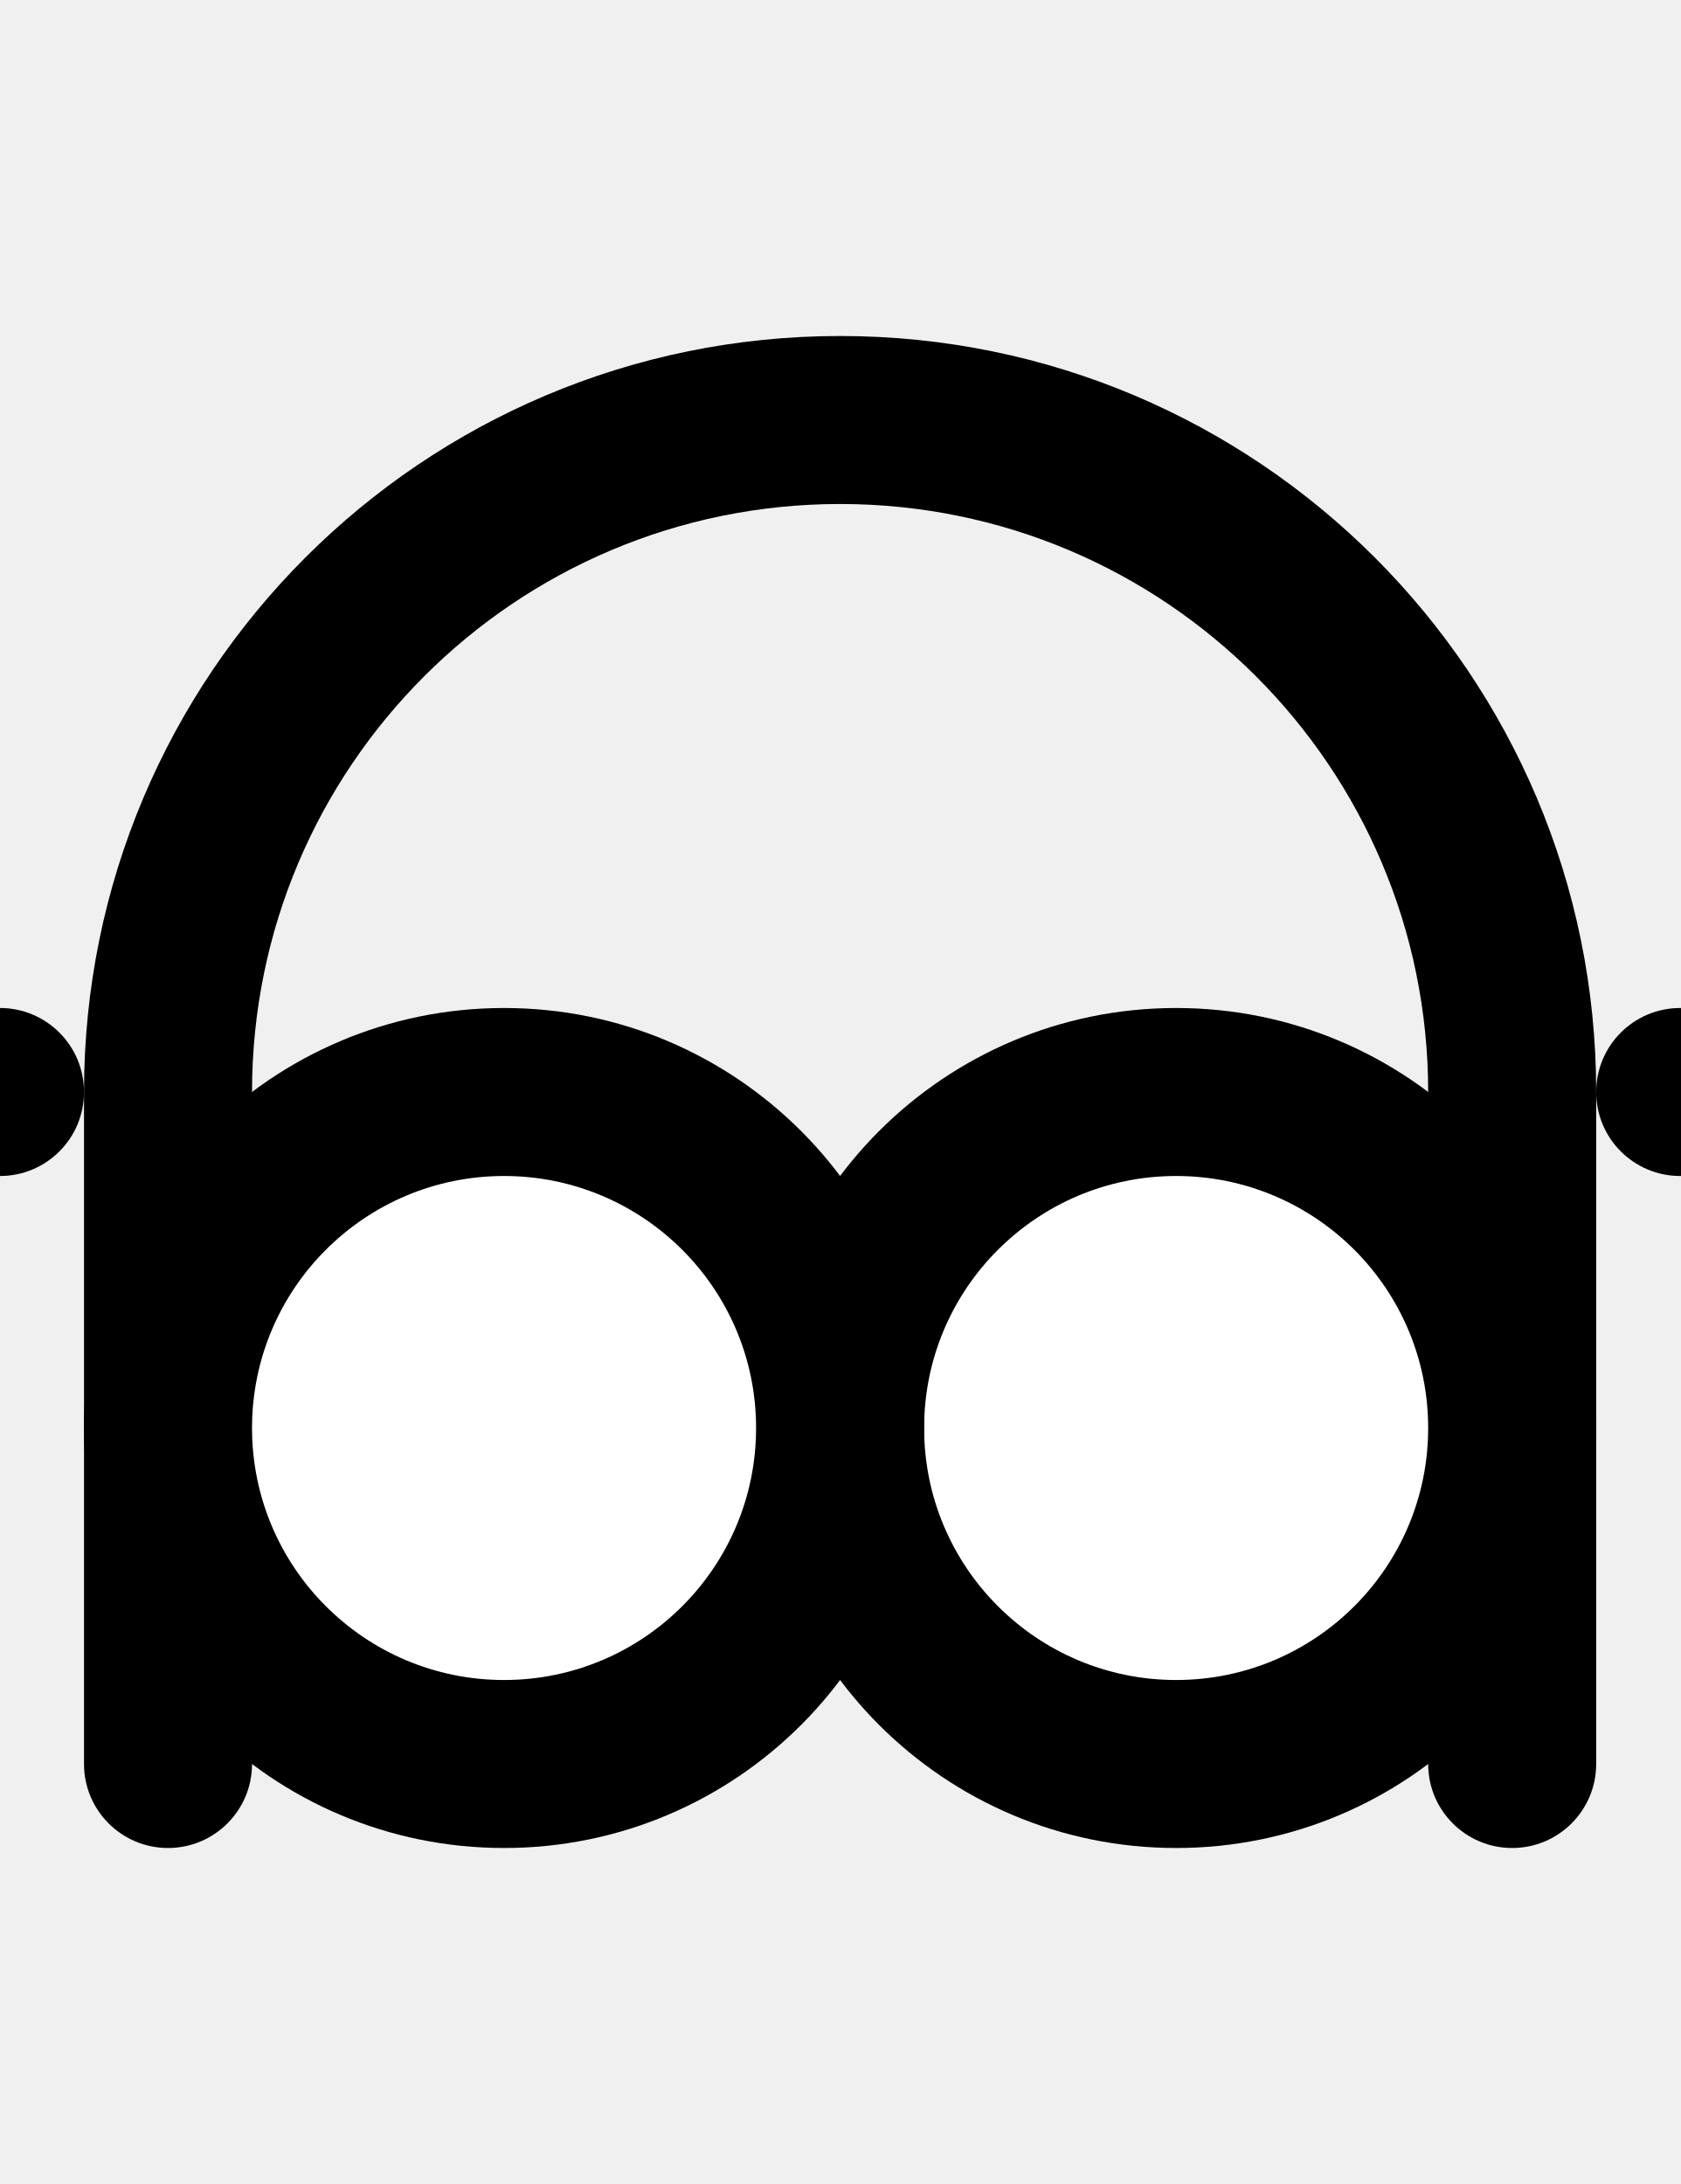
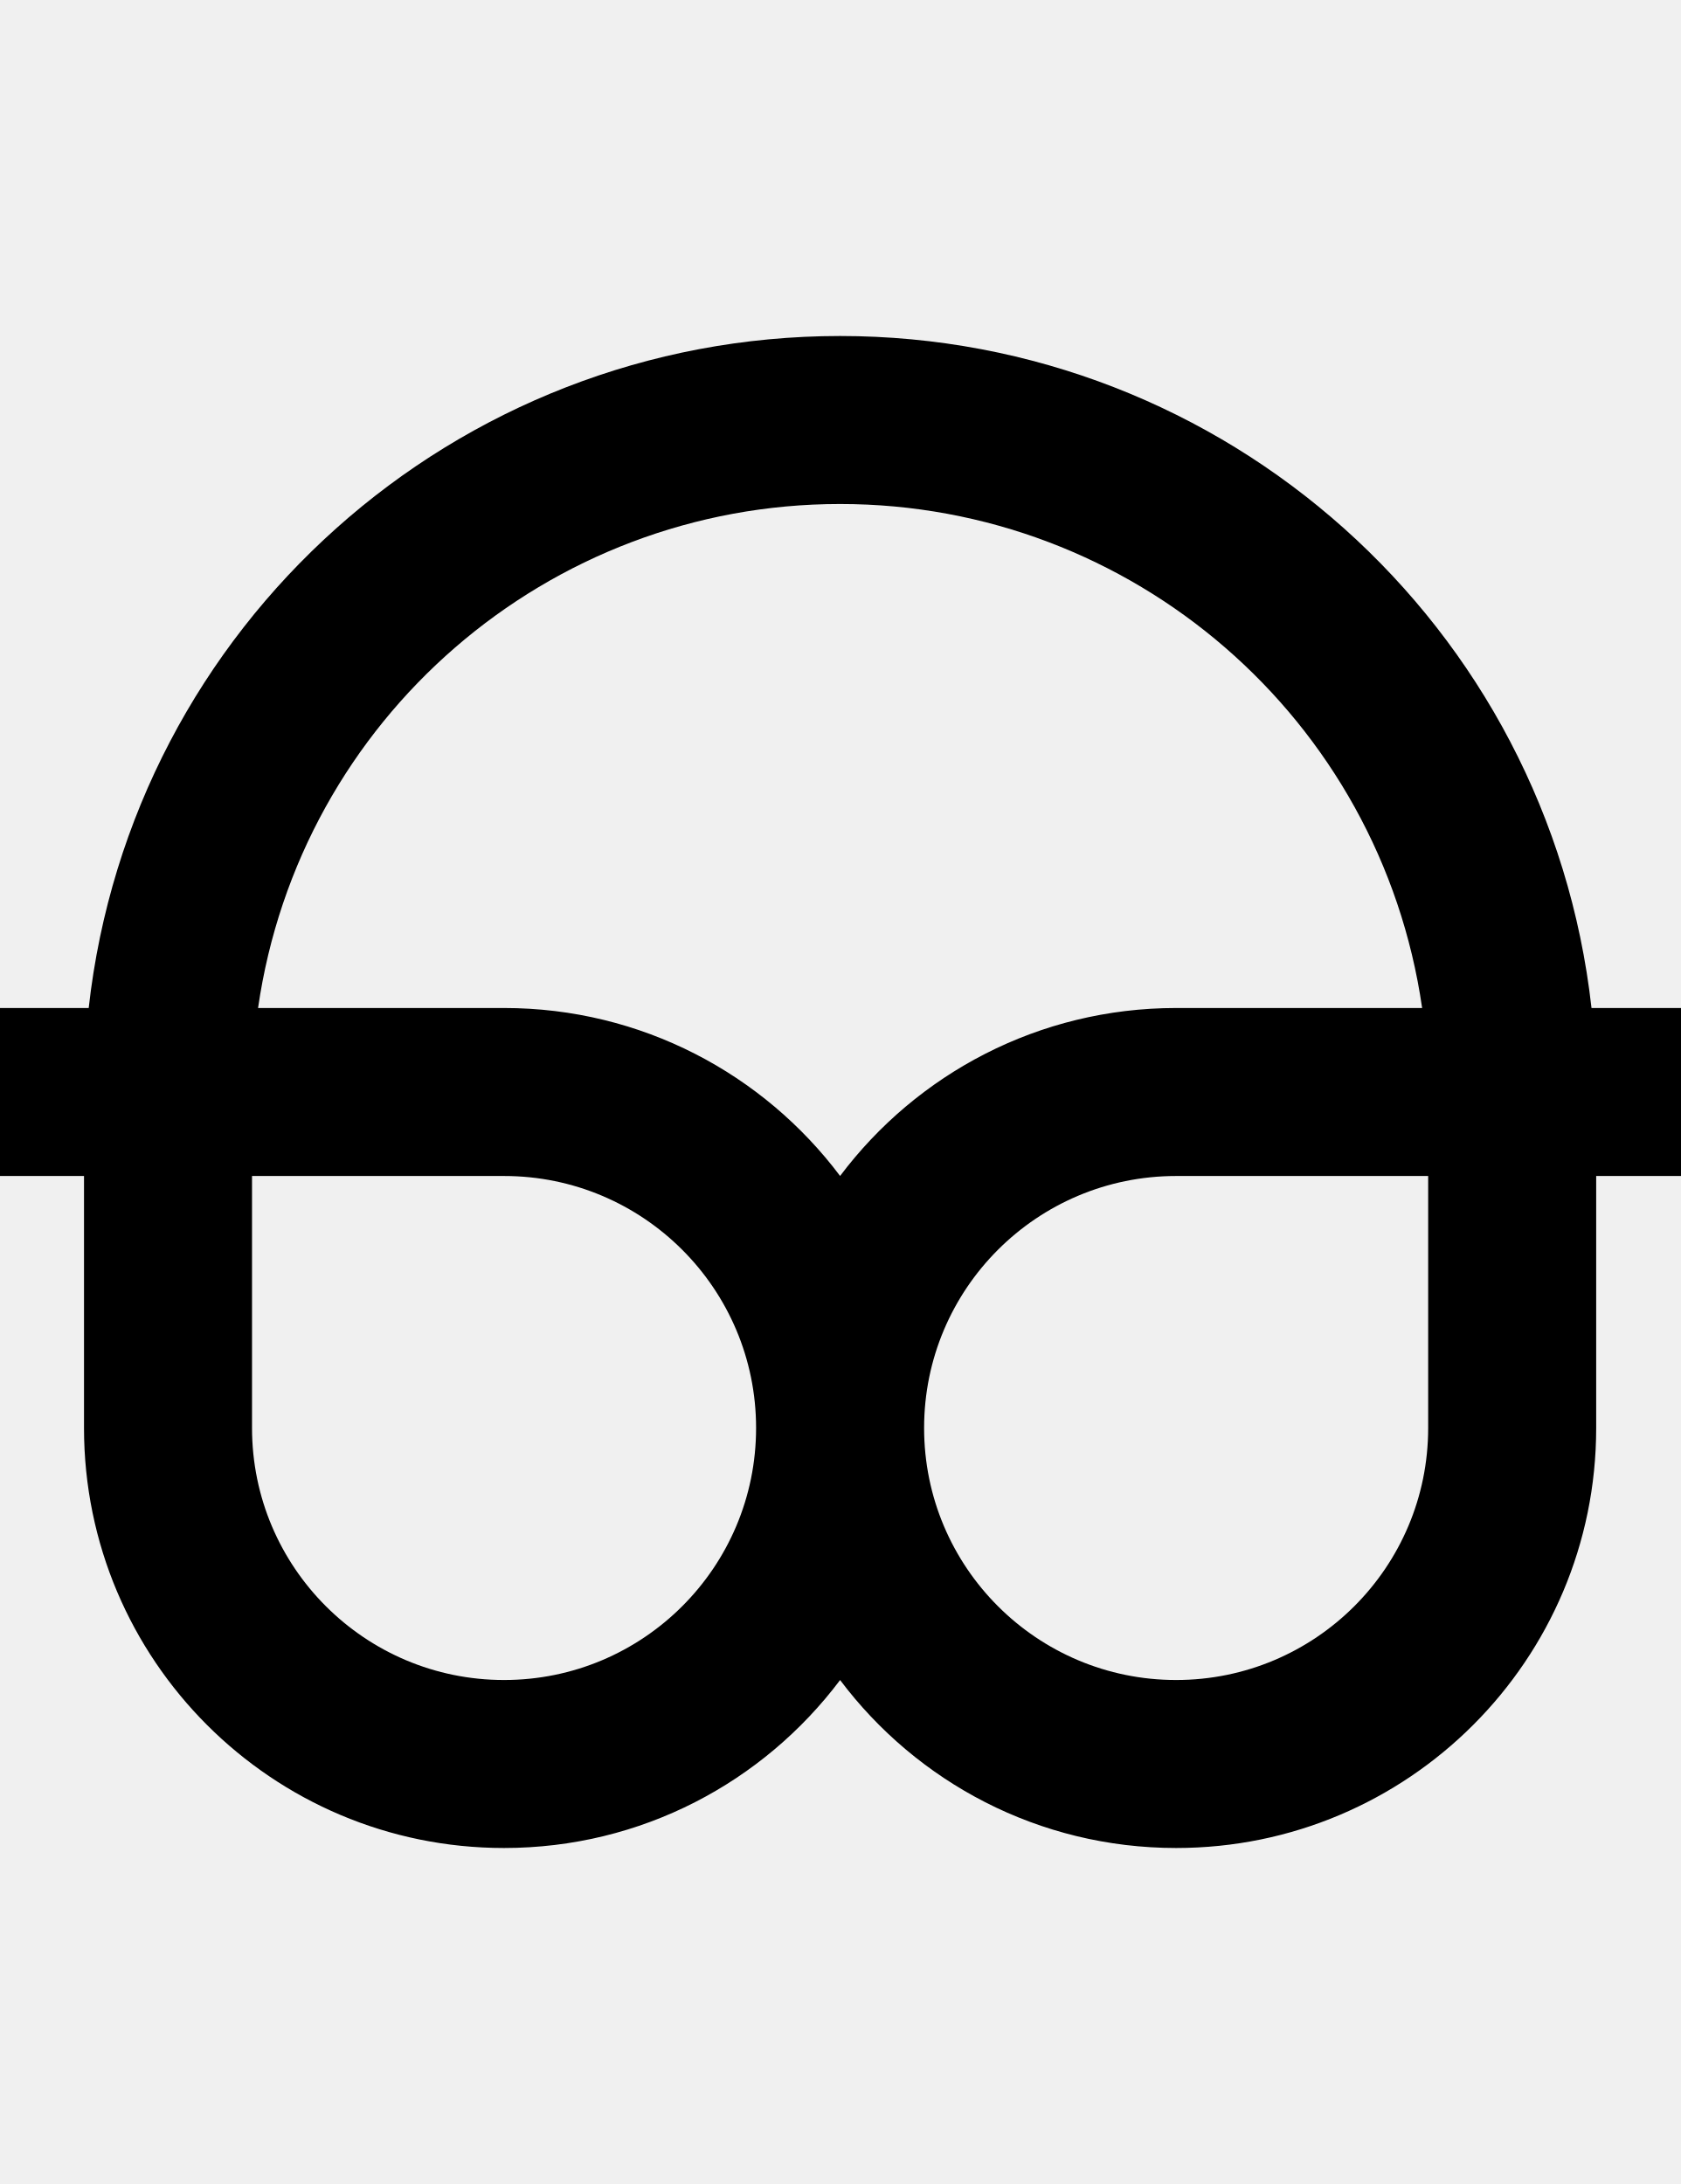
- <svg xmlns="http://www.w3.org/2000/svg" width="500" height="650" version="1.1" id="svg4">
-   <defs id="defs4" />
-   <path d="M 250 100 A 225 225 0 0 0 25 325 L 25 525 A 25 25 0 0 0 50 550 A 25 25 0 0 0 75 525 L 75 325 A 175 175 0 0 1 250 150 A 175 175 0 0 1 425 325 L 425 525 A 25 25 0 0 0 450 550 A 25 25 0 0 0 475 525 L 475 325 A 225 225 0 0 0 250 100 z " id="path1" />
-   <path id="circle1" d="M 25,325 A 25,25 0 0 1 0,350 25,25 0 0 1 -25,325 25,25 0 0 1 0,300 25,25 0 0 1 25,325 Z" />
-   <path id="circle2" d="m 525,325 a 25,25 0 0 1 -25,25 25,25 0 0 1 -25,-25 25,25 0 0 1 25,-25 25,25 0 0 1 25,25 z" />
-   <path id="circle3" d="M 475,425 A 125,125 0 0 1 350,550 125,125 0 0 1 225,425 125,125 0 0 1 350,300 125,125 0 0 1 475,425 Z" />
-   <path id="circle4" style="fill:#ffffff" d="m 425,425 a 75,75 0 0 1 -75,75 75,75 0 0 1 -75,-75 75,75 0 0 1 75,-75 75,75 0 0 1 75,75 z" />
-   <path id="circle5" d="M 275,425 A 125,125 0 0 1 150,550 125,125 0 0 1 25,425 125,125 0 0 1 150,300 125,125 0 0 1 275,425 Z" />
-   <path id="circle6" style="fill:#ffffff" d="m 225,425 a 75,75 0 0 1 -75,75 75,75 0 0 1 -75,-75 75,75 0 0 1 75,-75 75,75 0 0 1 75,75 z" />
+ <svg xmlns="http://www.w3.org/2000/svg" width="500" height="650">
+   <path d="M 250,349.988 C 227.194,319.634 190.89,300 150,300 H 76.795 C 89.222,213.9 163.008,150 250,150 c 86.992,0 160.778,63.9 173.205,150 H 350 c -40.89,0 -77.194,19.634 -100,49.988 z M 350,500 c -41.421,0 -75,-33.579 -75,-75 0,-41.421 33.579,-75 75,-75 h 75 v 75 c 0,41.421 -33.579,75 -75,75 z m -200,0 c -41.421,0 -75,-33.579 -75,-75 v -75 h 75 c 41.421,0 75,33.579 75,75 0,41.421 -33.579,75 -75,75 z m 0,50 c 40.89,0 77.194,-19.634 100,-49.988 C 272.806,530.366 309.11,550 350,550 c 69.036,0 125,-55.964 125,-125 v -75 h 25 c 13.807,0 25,-11.193 25,-25 0,-13.807 -11.193,-25 -25,-25 H 473.607 C 460.875,186.119 364.59,100 250,100 135.41,100 39.125,186.119 26.393,300 H 0 c -13.807,0 -25,11.193 -25,25 0,13.807 11.193,25 25,25 h 25 v 75 c 0,69.036 55.964,125 125,125 z" />
</svg>
